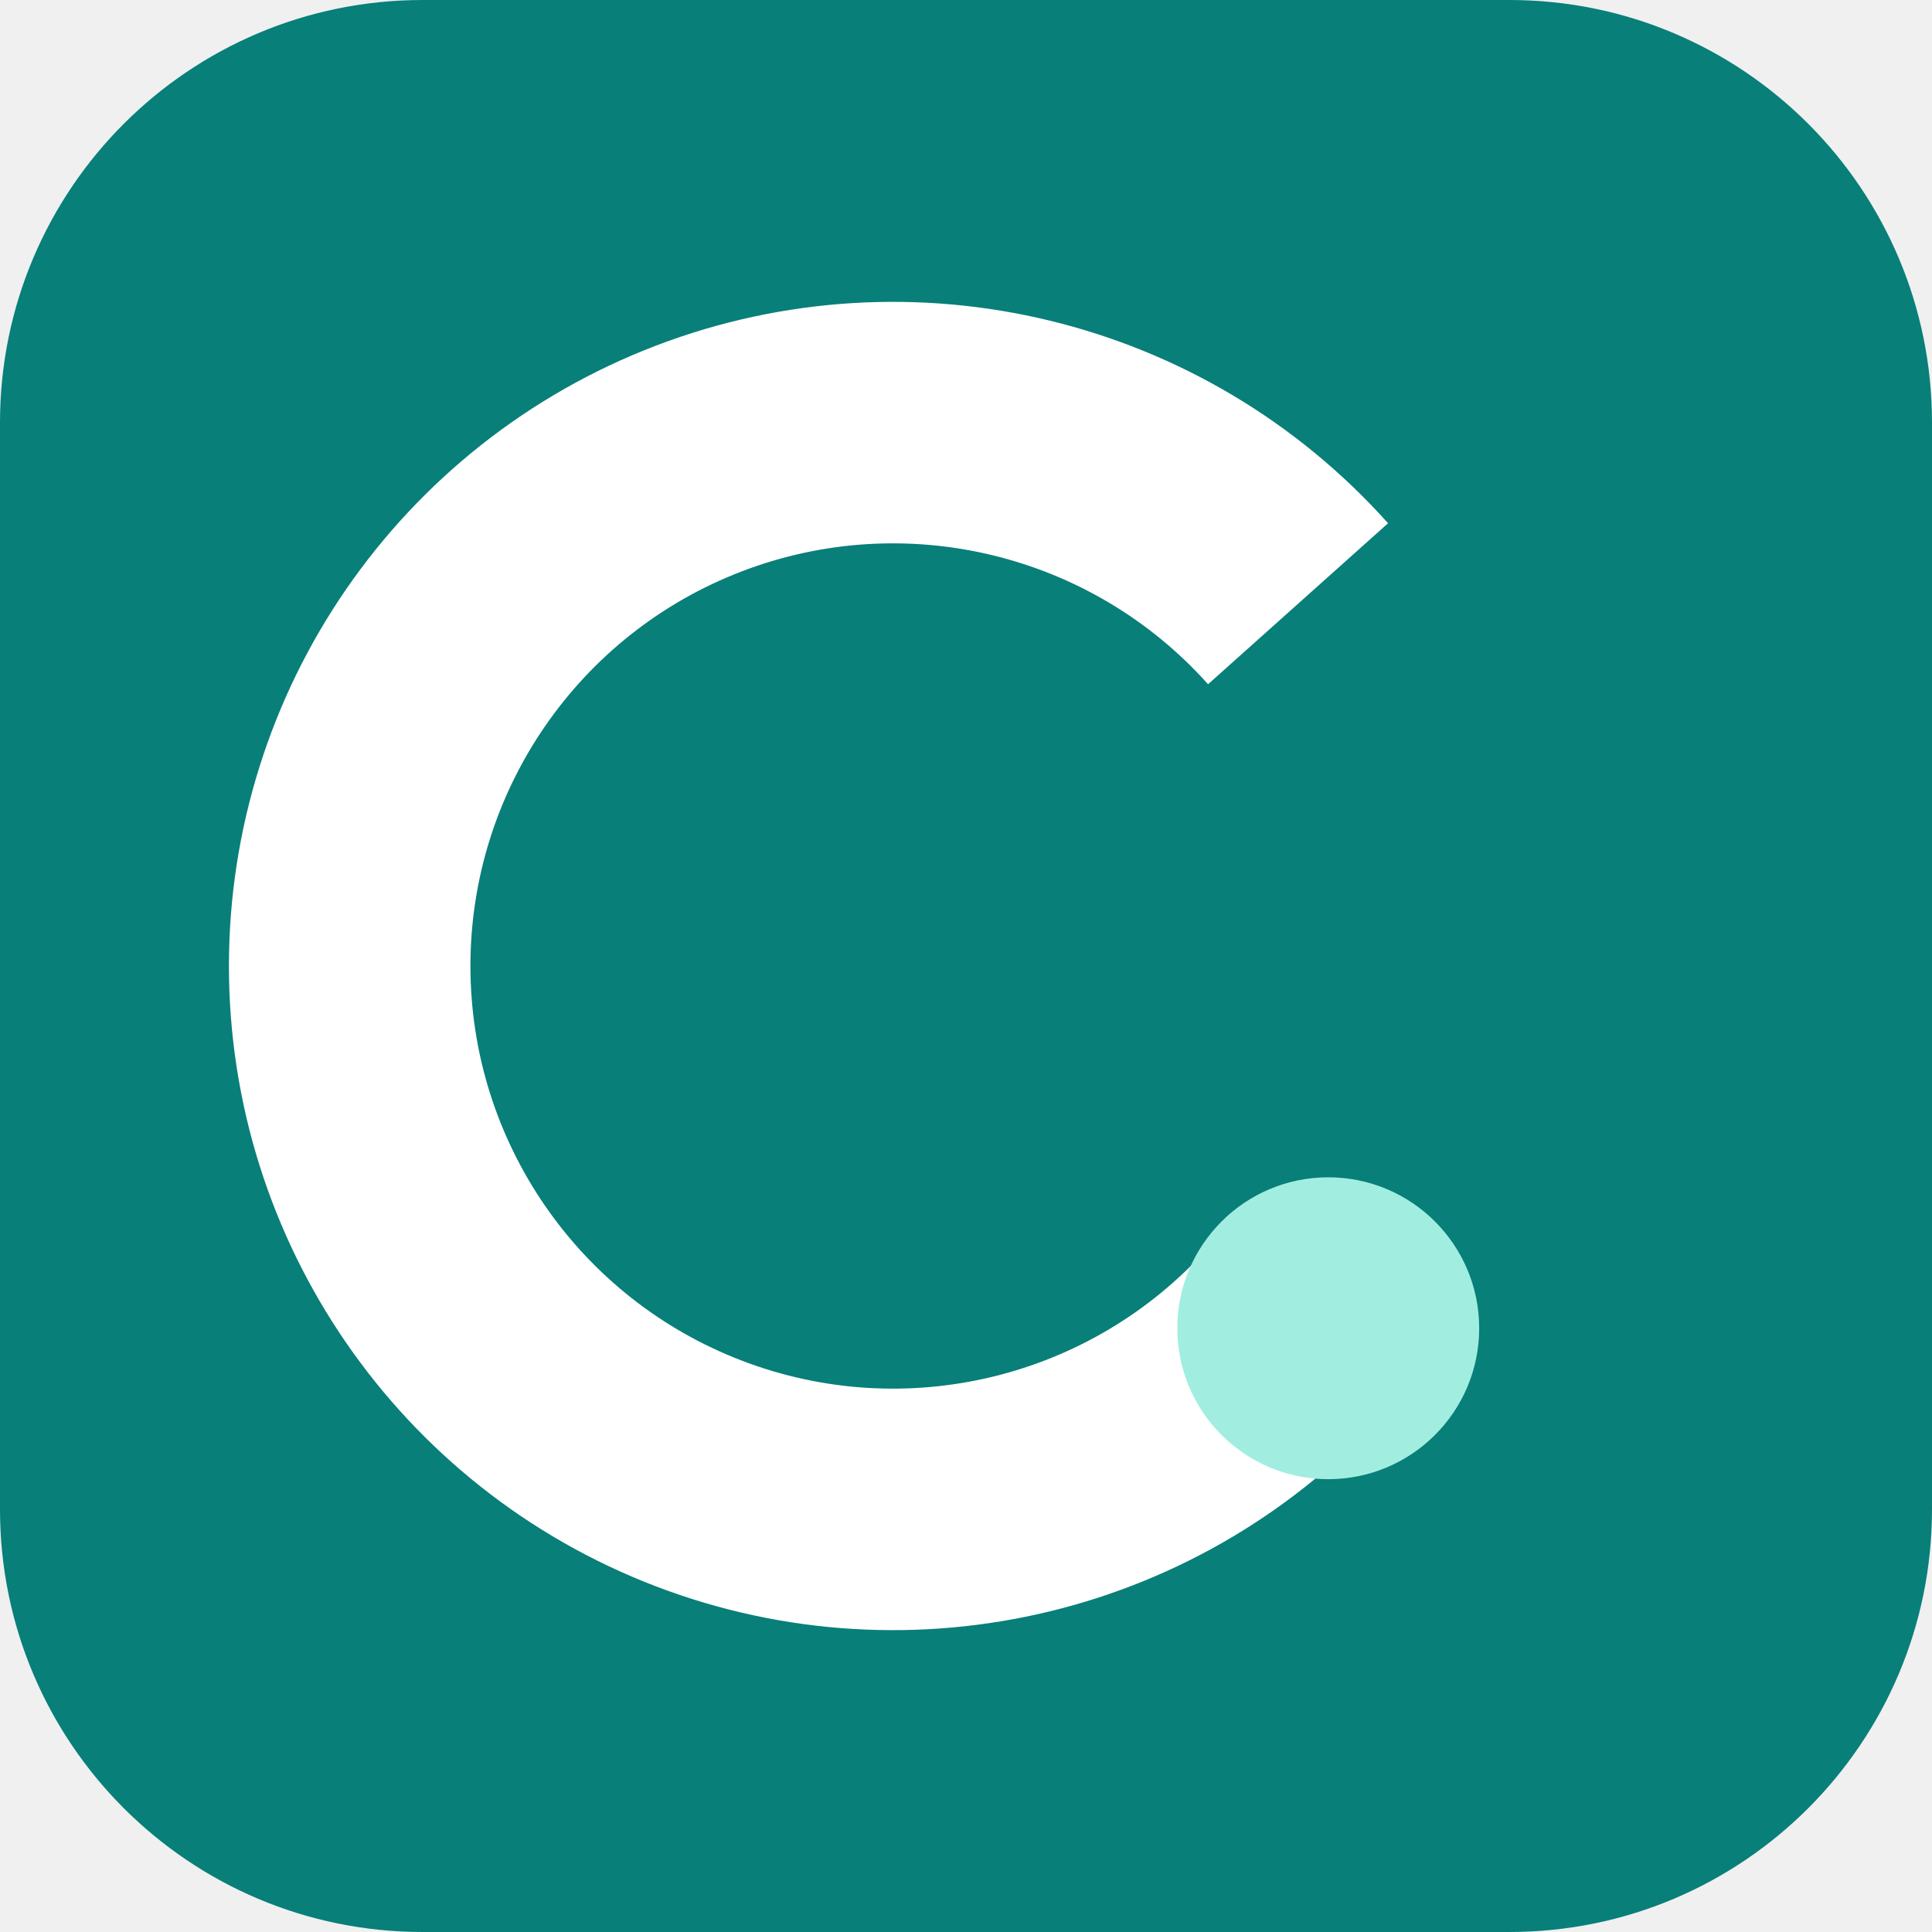
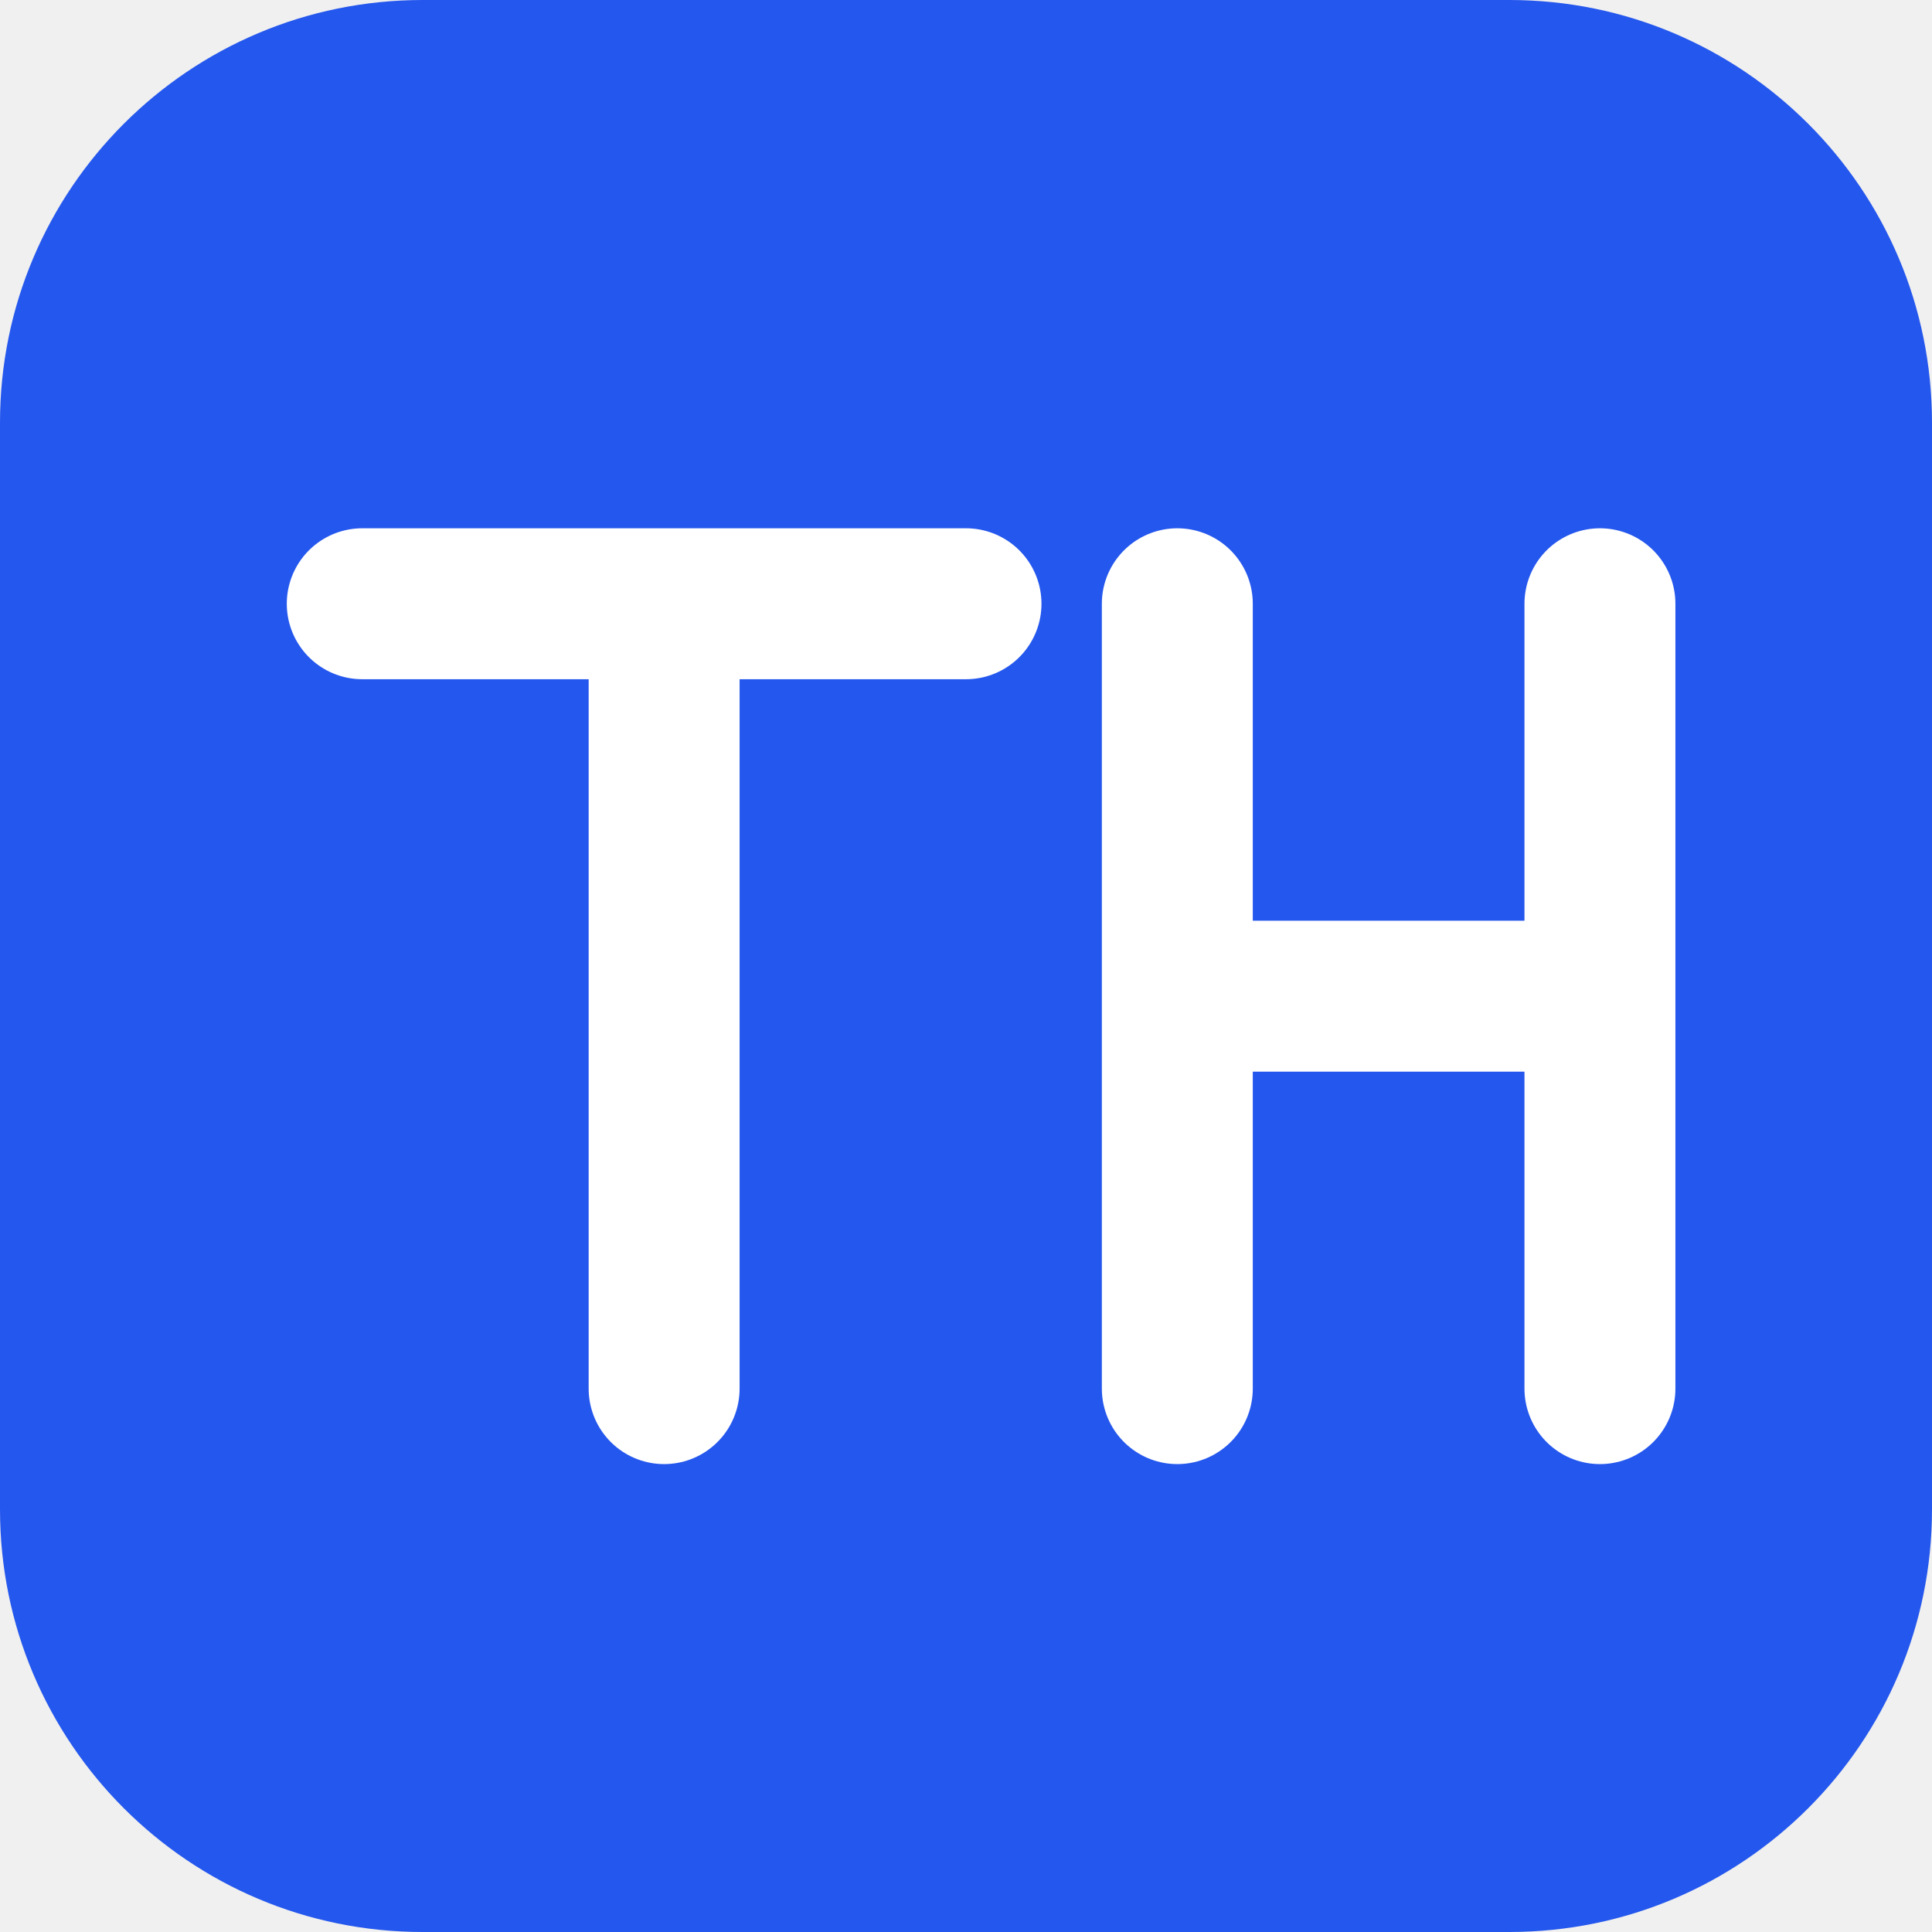
<svg xmlns="http://www.w3.org/2000/svg" viewBox="0 0 64 64">
-   <rect width="64" height="64" rx="14" fill="#087f79" />
-   <path d="M43 20a18 18 0 1 0 0 24" fill="none" stroke="#fff" stroke-width="8" />
-   <circle cx="44" cy="44" r="5" fill="#a1eee0" />
+   <rect width="64" height="64" rx="14" fill="#2457ed" />
+   <path d="M12 20h20M22 20v26M39 20v26M53 20v26M39 33h14" fill="none" stroke="#fff" stroke-width="5" stroke-linecap="round" />
</svg>
